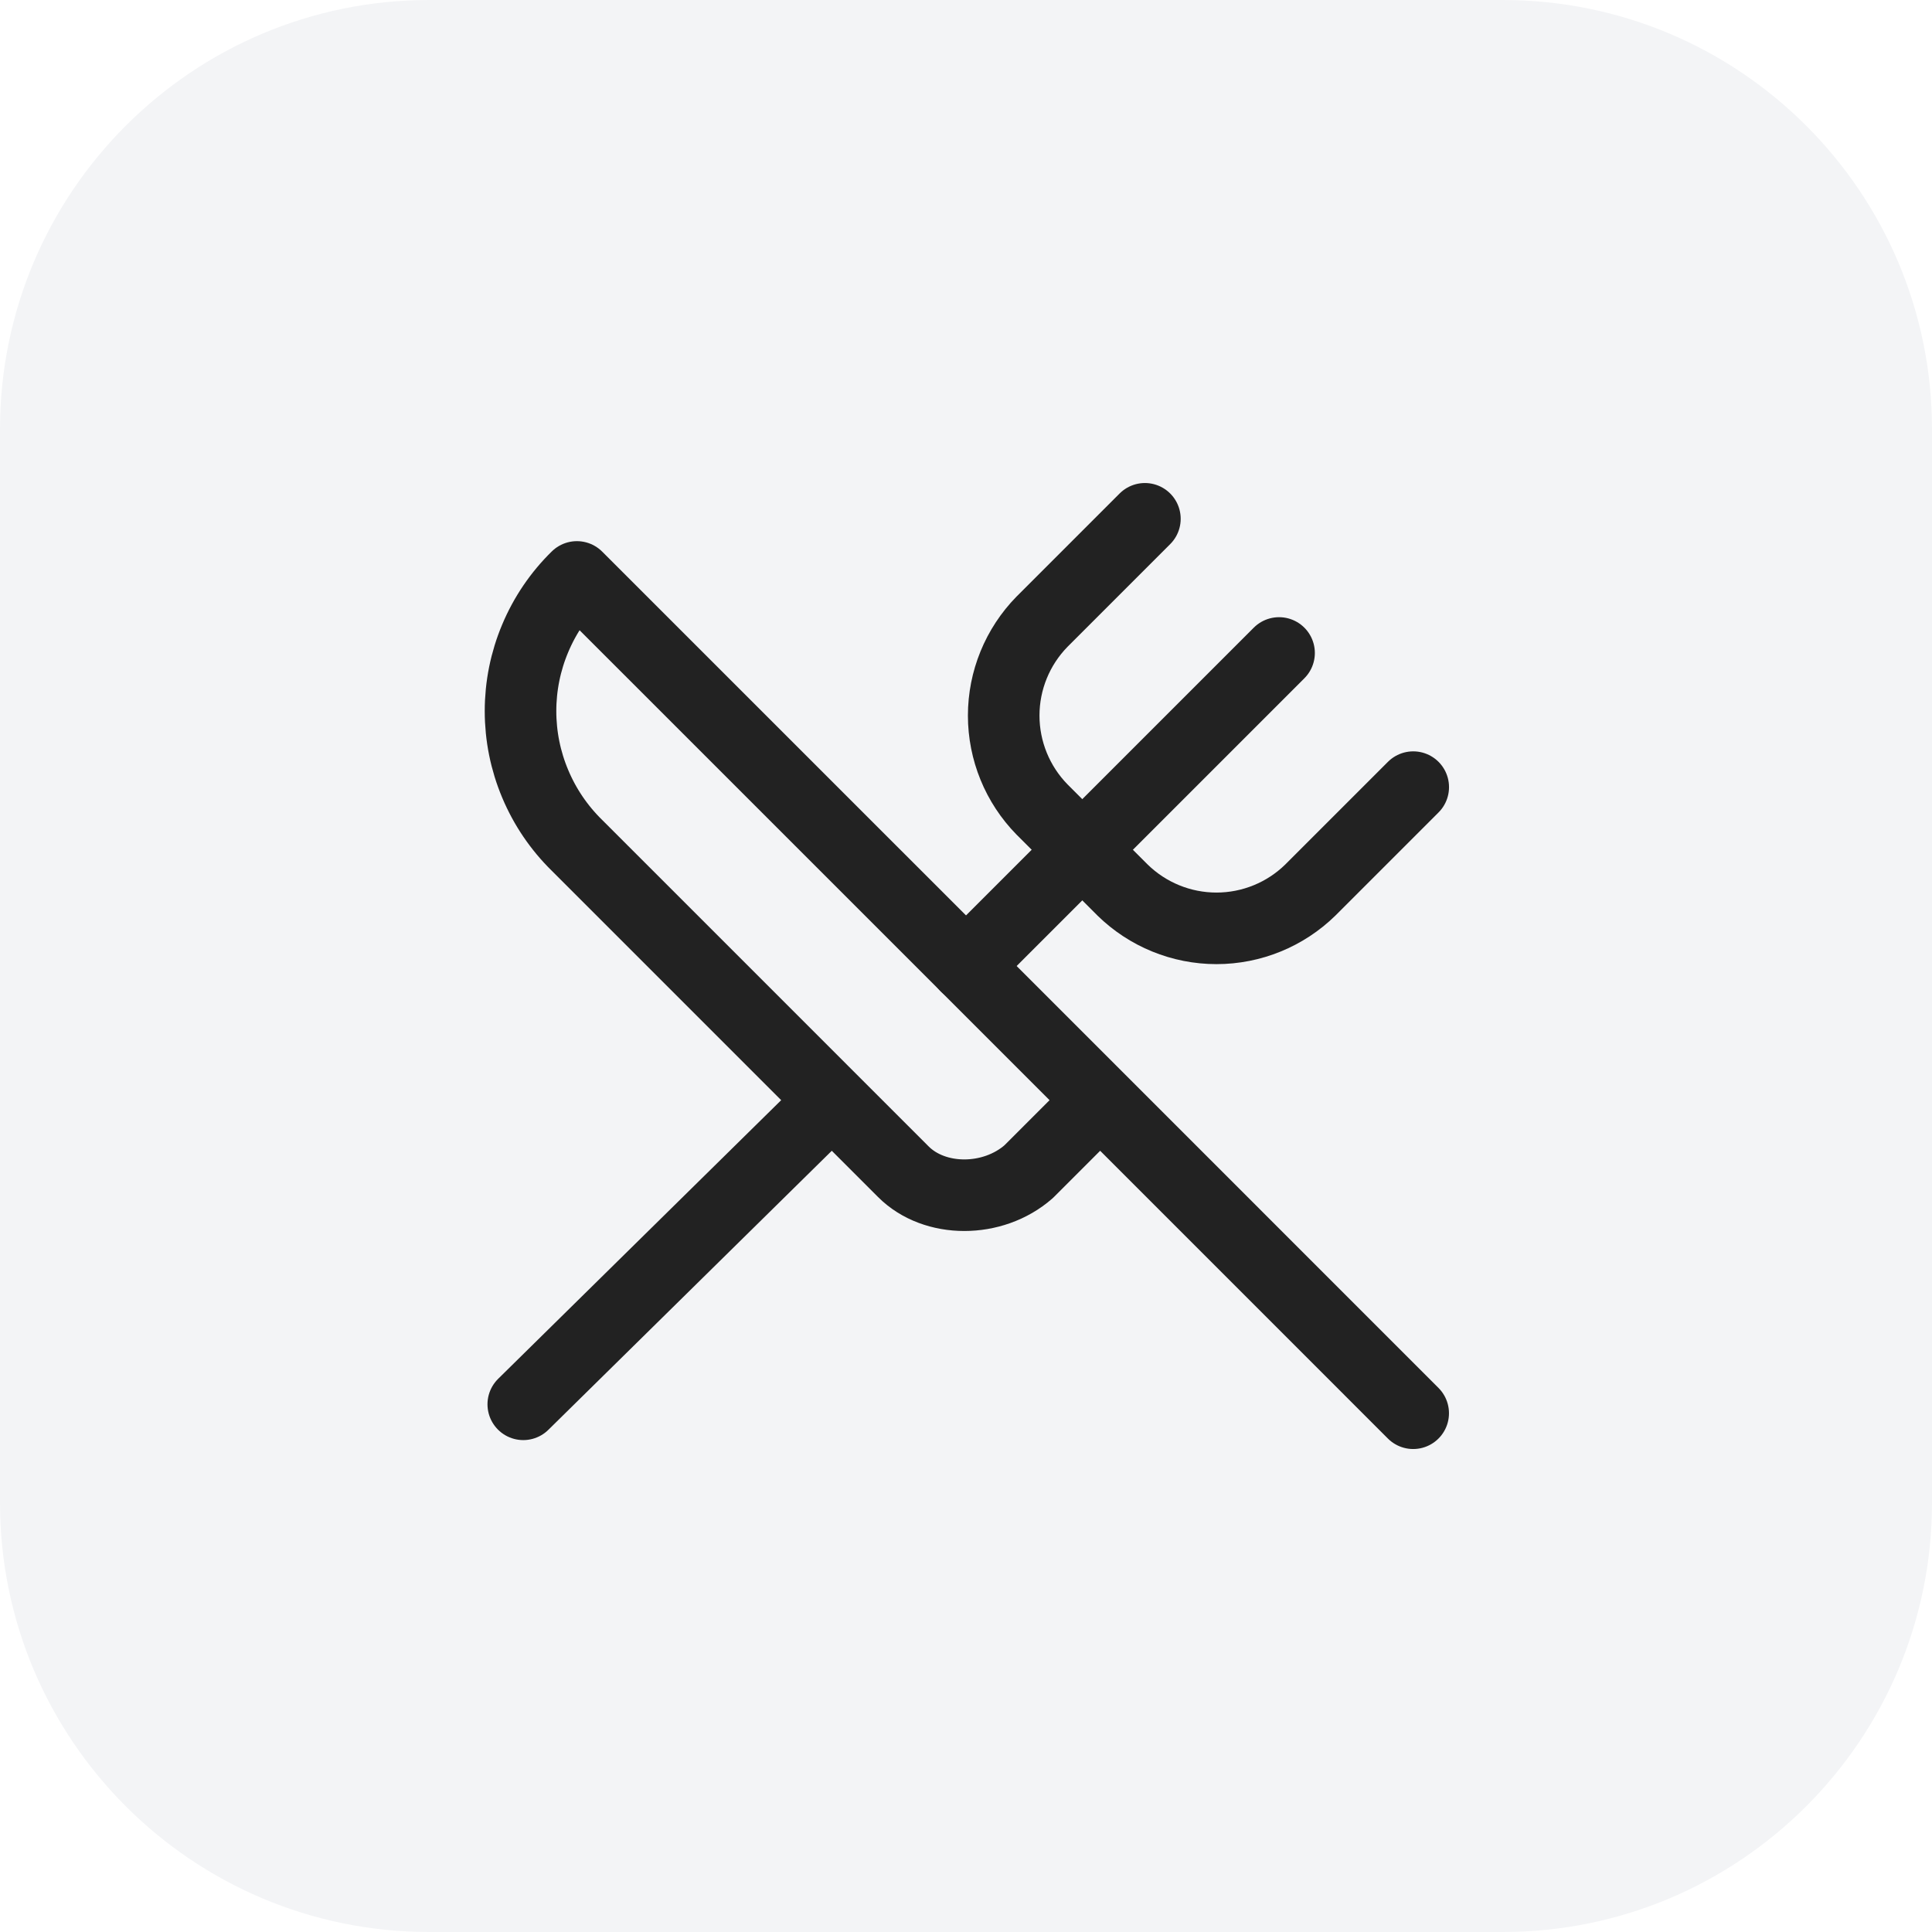
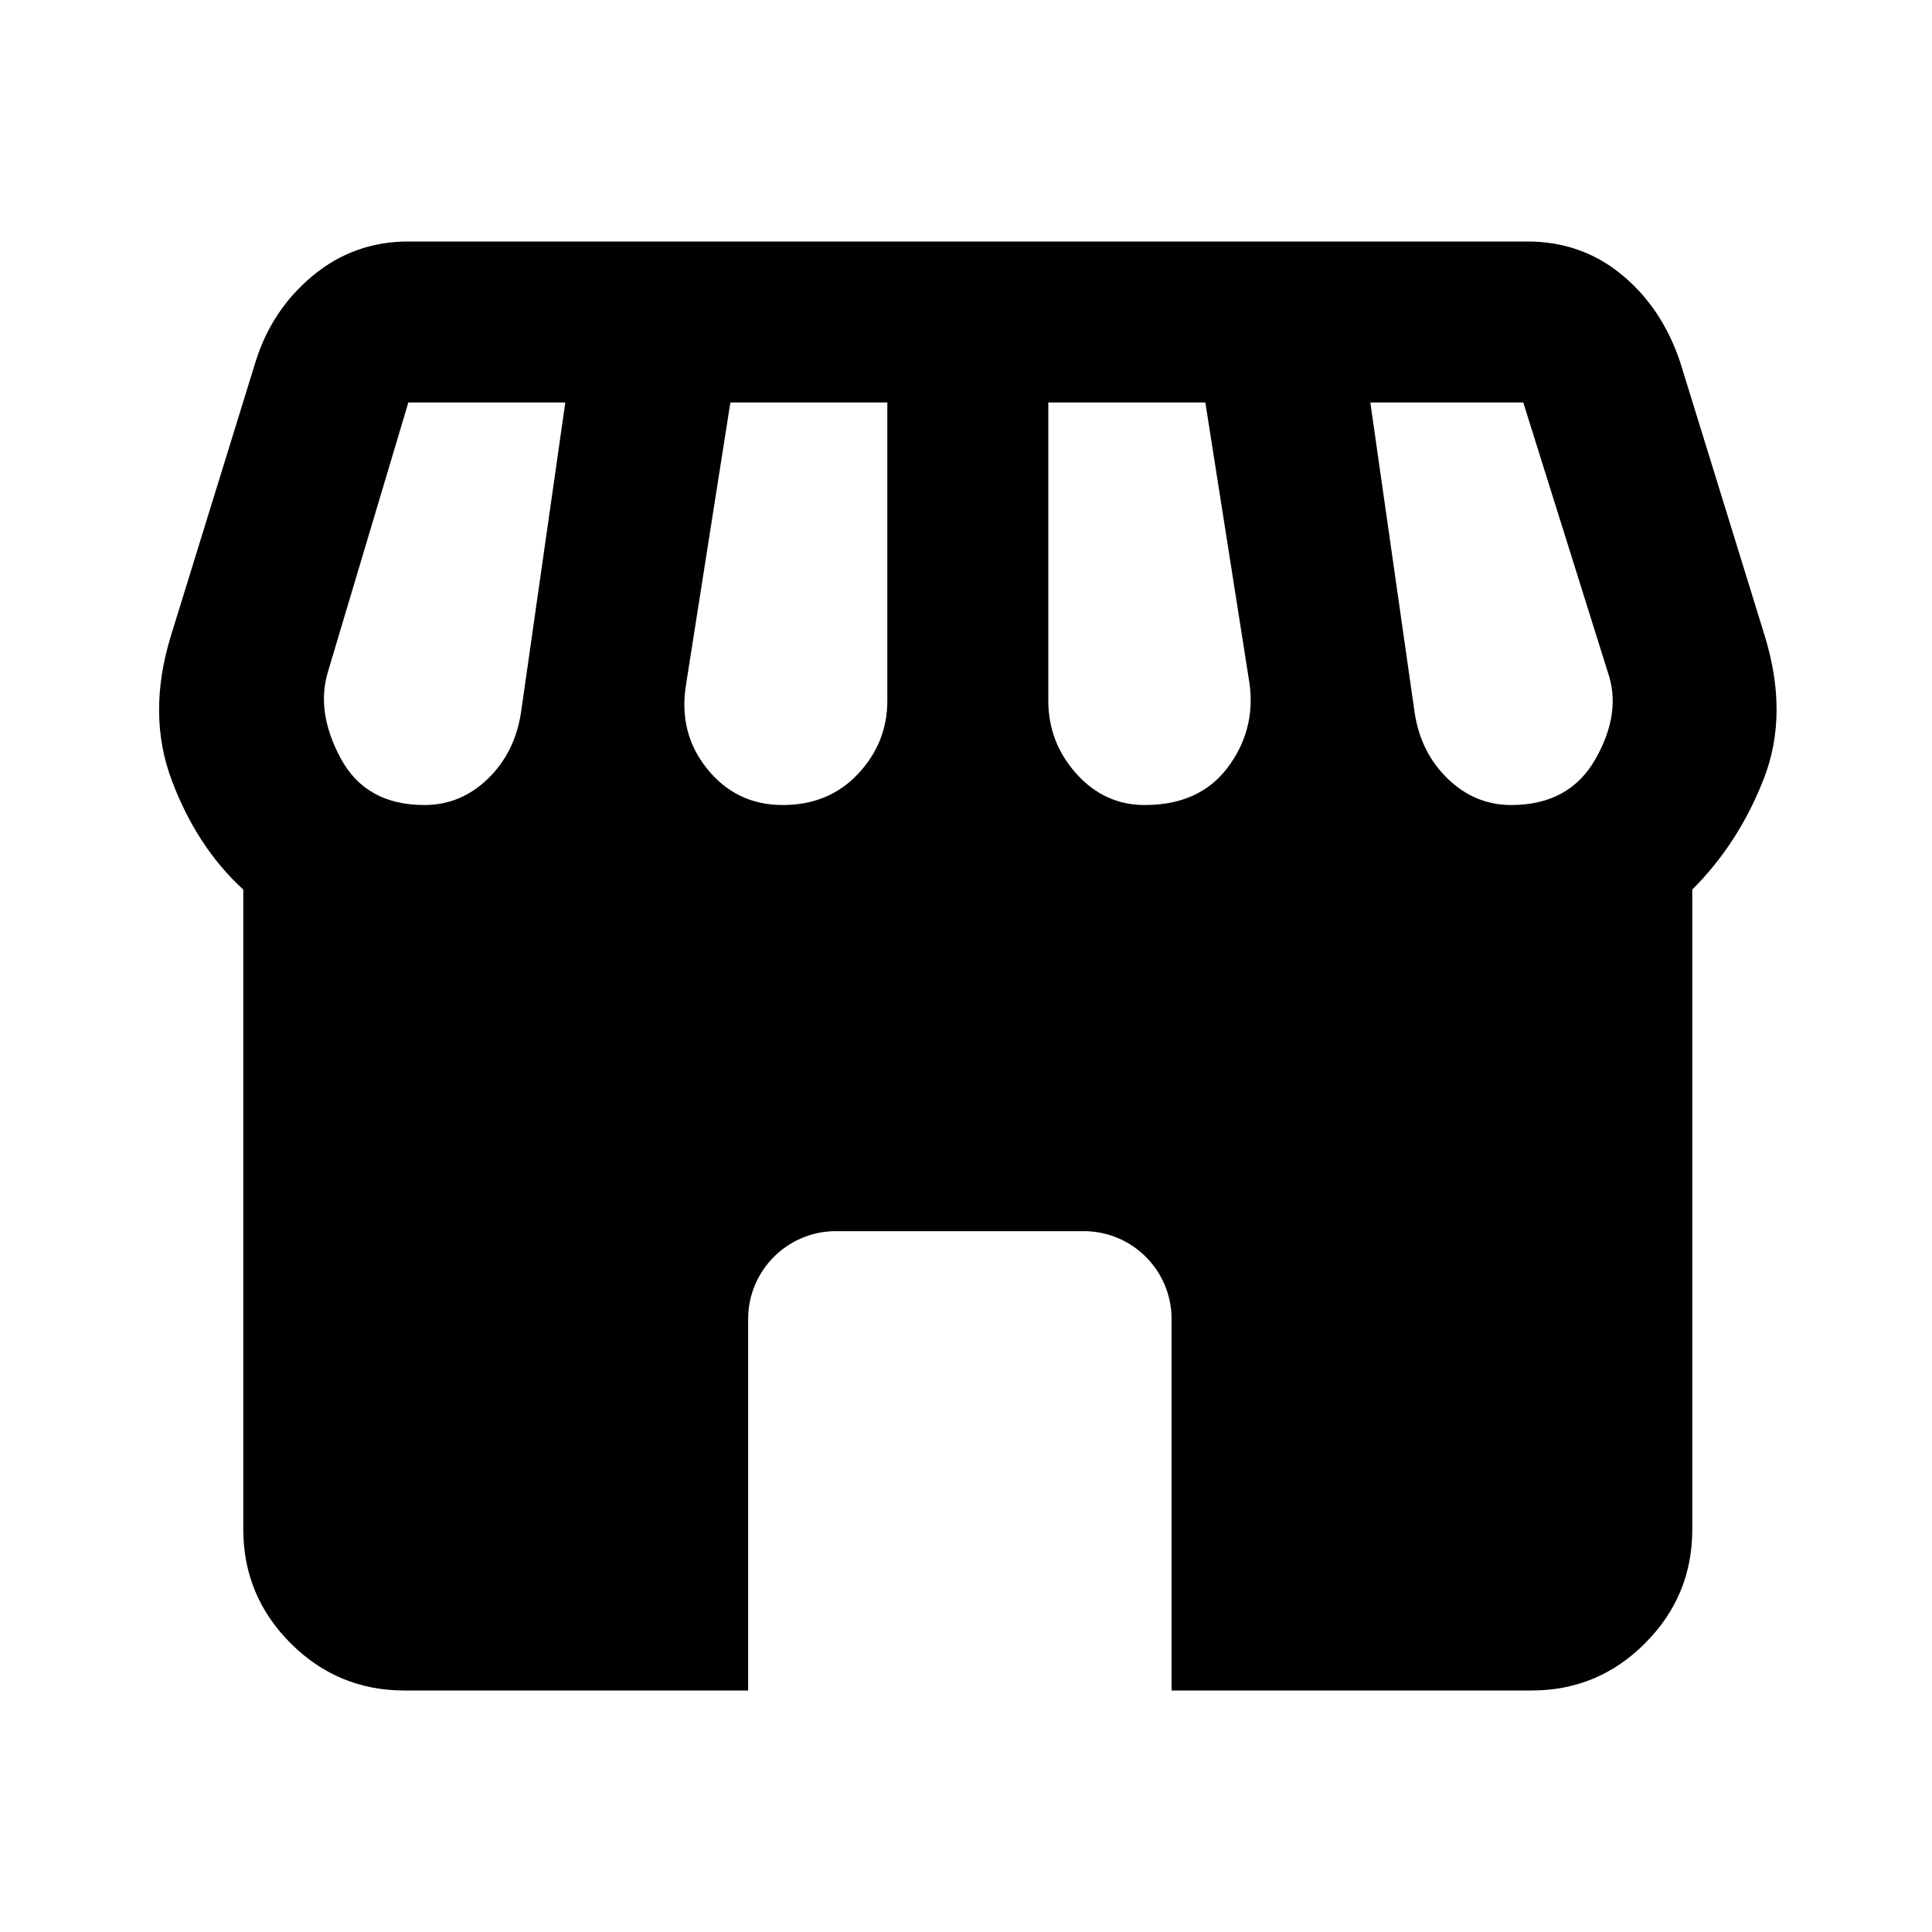
- <svg xmlns="http://www.w3.org/2000/svg" width="45" height="45" viewBox="0 0 45 45" fill="none">
-   <path d="M0 10C0 4.477 4.477 0 10 0H35C40.523 0 45 4.477 45 10V35C45 40.523 40.523 45 35 45H10C4.477 45 0 40.523 0 35V10Z" fill="#F3F4F6" />
-   <path d="M26.667 12.084L24.271 14.48C23.699 15.064 23.378 15.849 23.378 16.667C23.378 17.485 23.699 18.271 24.271 18.855L26.146 20.73C26.73 21.302 27.516 21.623 28.334 21.623C29.152 21.623 29.937 21.302 30.521 20.73L32.917 18.334" stroke="#222222" stroke-width="1.667" stroke-linecap="round" stroke-linejoin="round" />
-   <path d="M25.625 25.625L13.437 13.438C13.021 13.845 12.691 14.331 12.466 14.868C12.24 15.404 12.124 15.98 12.124 16.562C12.124 17.145 12.24 17.721 12.466 18.257C12.691 18.794 13.021 19.28 13.437 19.688L21.041 27.292C21.77 28.021 23.125 28.021 23.958 27.292L25.625 25.625ZM25.625 25.625L32.916 32.917" stroke="#222222" stroke-width="1.667" stroke-linecap="round" stroke-linejoin="round" />
-   <path d="M12.188 32.709L18.854 26.146" stroke="#222222" stroke-width="1.667" stroke-linecap="round" stroke-linejoin="round" />
-   <path d="M29.792 15.209L22.5 22.501" stroke="#222222" stroke-width="1.667" stroke-linecap="round" stroke-linejoin="round" />
+ <svg xmlns="http://www.w3.org/2000/svg" width="25" height="25" viewBox="0 0 25 25" fill="none">
+   <path d="M19.764 3.125C20.232 3.125 20.64 3.269 20.987 3.556C21.334 3.842 21.586 4.22 21.742 4.688L22.836 8.229C23.044 8.906 23.04 9.523 22.823 10.078C22.607 10.634 22.298 11.111 21.898 11.511V19.792C21.898 20.365 21.695 20.855 21.287 21.264C20.88 21.672 20.389 21.876 19.815 21.875H15.16V17.067C15.16 16.44 14.651 15.931 14.023 15.931H10.817C10.19 15.931 9.681 16.44 9.681 17.067V21.875H5.232C4.66 21.875 4.168 21.671 3.761 21.264C3.353 20.856 3.149 20.365 3.148 19.792V11.511C2.749 11.146 2.441 10.677 2.225 10.104C2.008 9.532 2.003 8.906 2.211 8.229L3.305 4.688C3.444 4.236 3.692 3.863 4.048 3.567C4.404 3.272 4.816 3.125 5.284 3.125H19.764ZM4.242 8.698C4.138 9.045 4.195 9.418 4.411 9.817C4.628 10.217 4.988 10.417 5.492 10.417C5.805 10.417 6.078 10.304 6.312 10.078C6.546 9.852 6.689 9.566 6.742 9.219L7.315 5.208H5.284L4.242 8.698ZM8.878 8.854C8.809 9.271 8.899 9.636 9.15 9.948C9.402 10.261 9.728 10.417 10.128 10.417C10.527 10.417 10.852 10.282 11.104 10.013C11.357 9.743 11.483 9.426 11.482 9.062V5.208H9.451L8.878 8.854ZM13.565 9.062C13.565 9.427 13.687 9.744 13.93 10.014C14.173 10.283 14.468 10.418 14.815 10.417C15.284 10.417 15.64 10.256 15.883 9.936C16.126 9.615 16.222 9.254 16.17 8.854L15.597 5.208H13.565V9.062ZM18.305 9.219C18.357 9.566 18.501 9.852 18.735 10.078C18.97 10.304 19.243 10.417 19.555 10.417C20.058 10.417 20.423 10.217 20.648 9.817C20.874 9.418 20.926 9.045 20.805 8.698L19.711 5.208H17.732L18.305 9.219Z" fill="currentColor" />
</svg>
